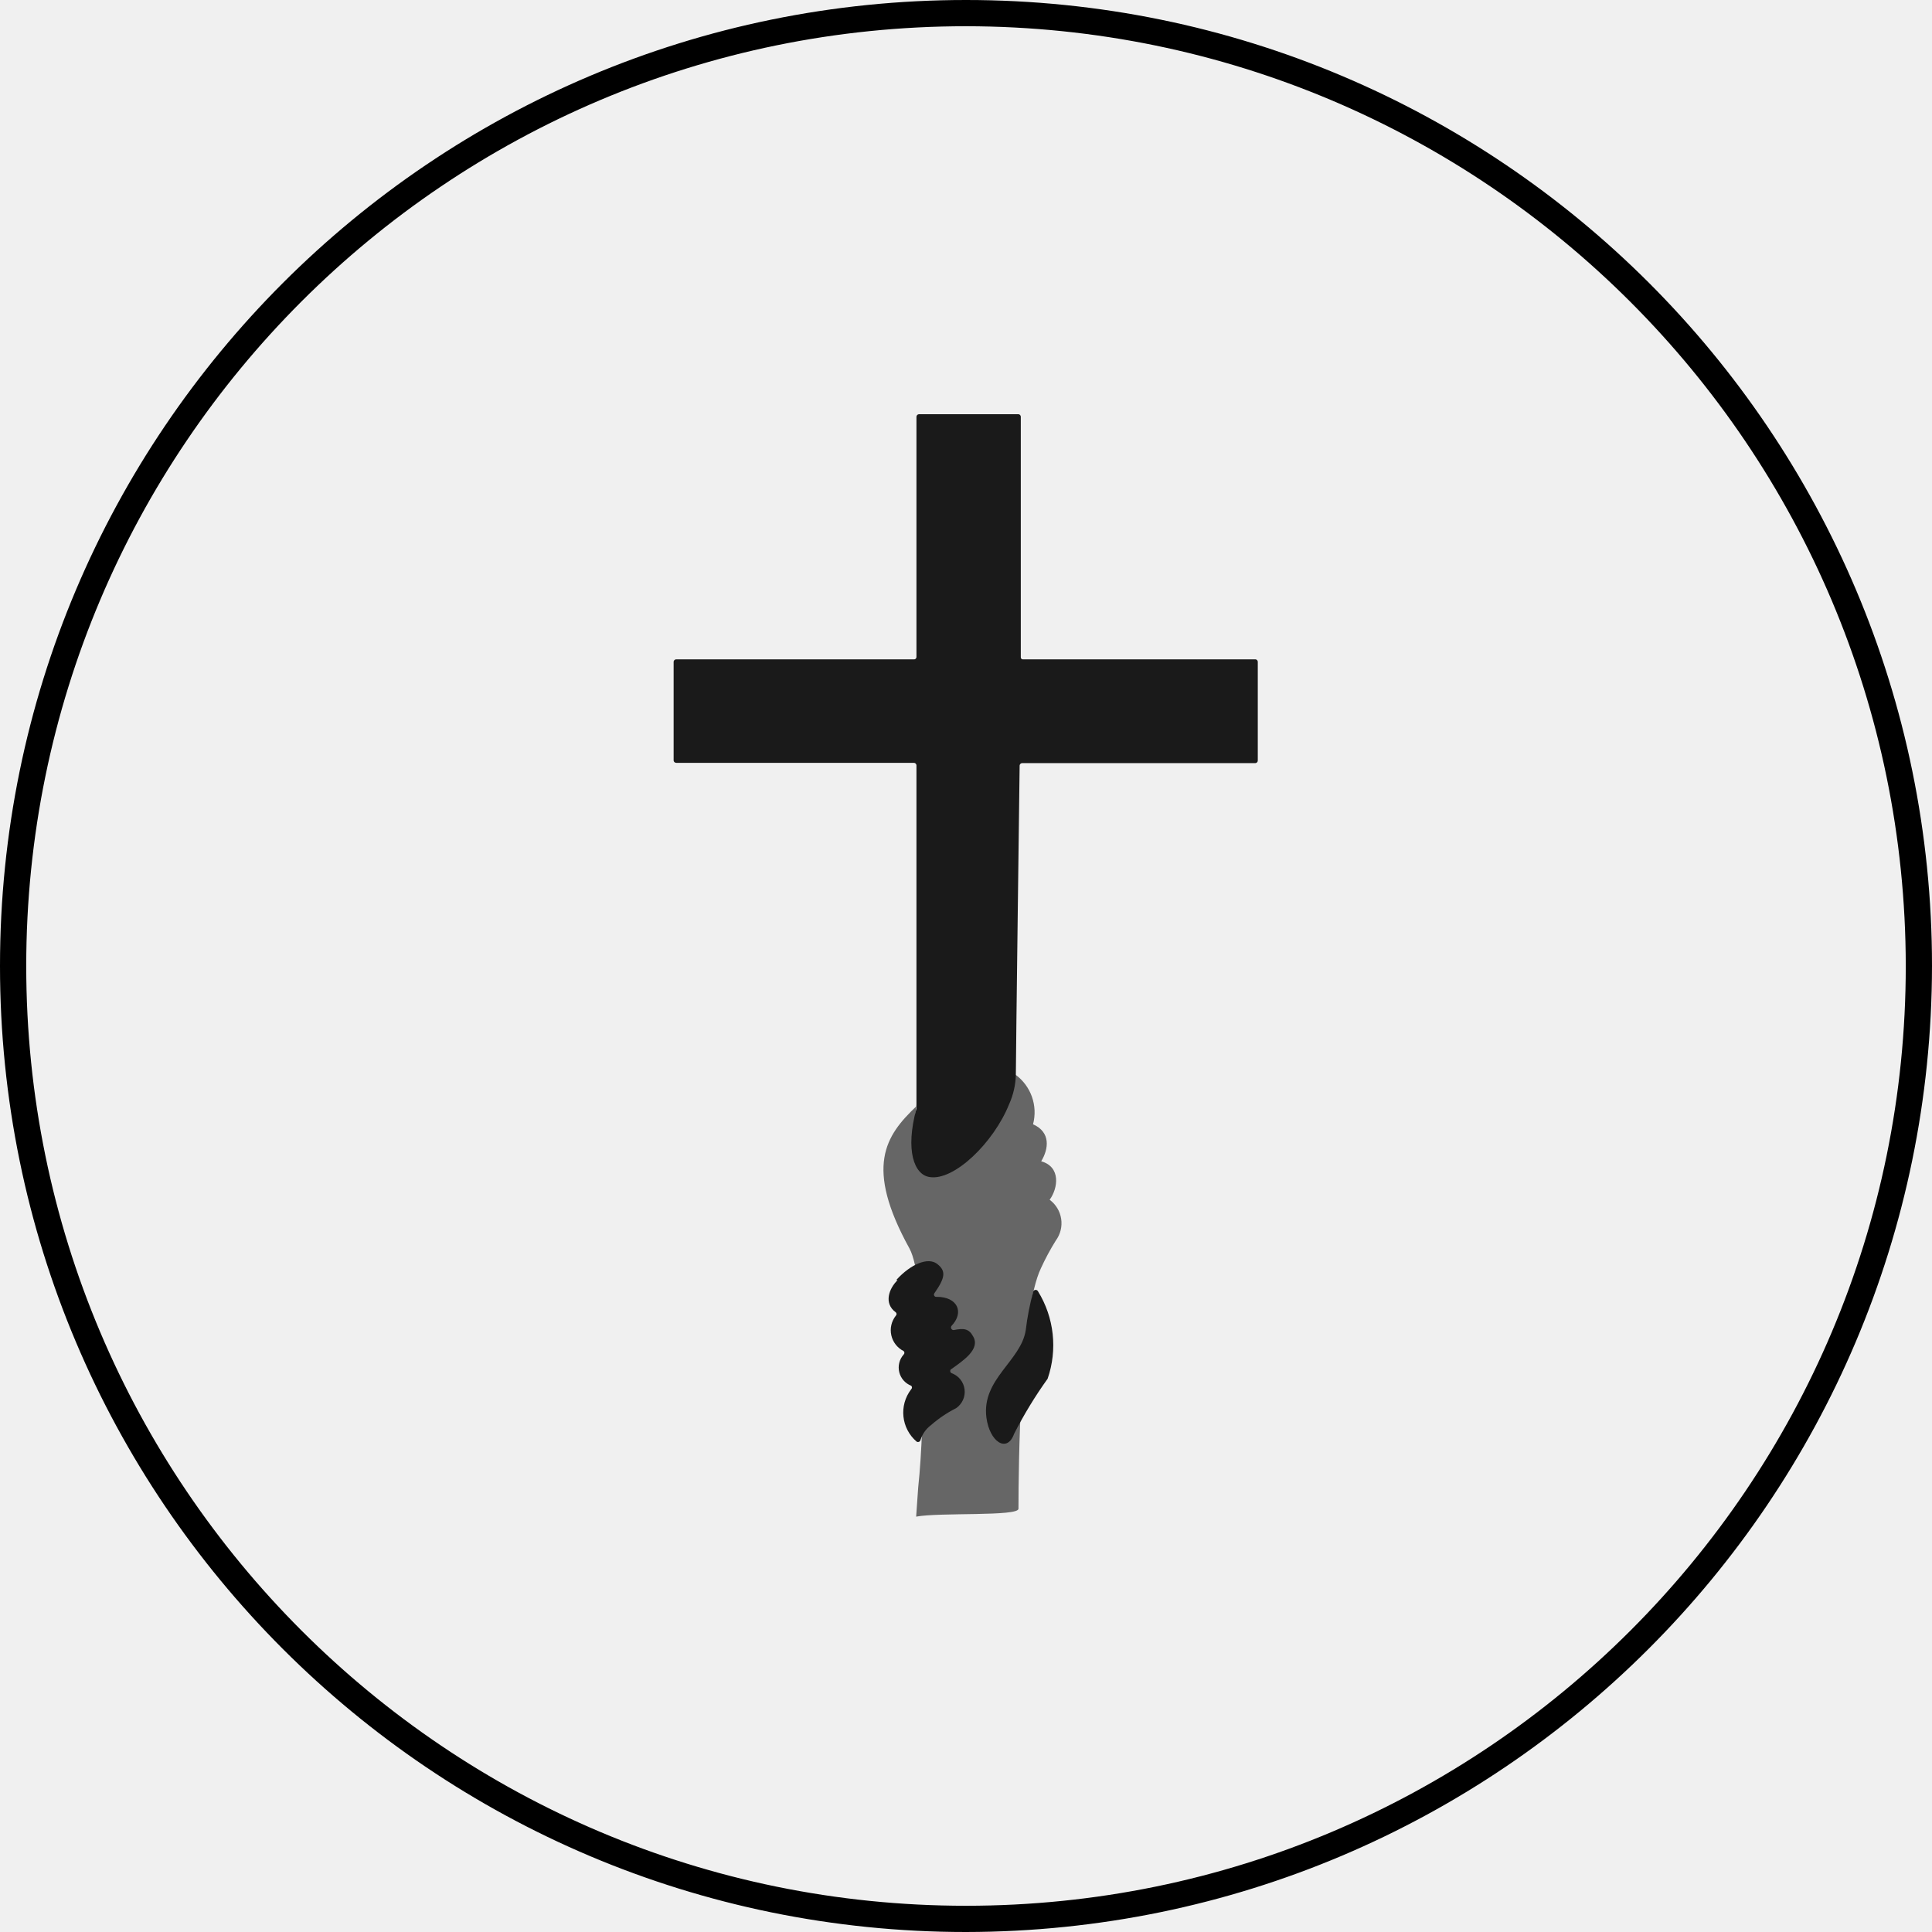
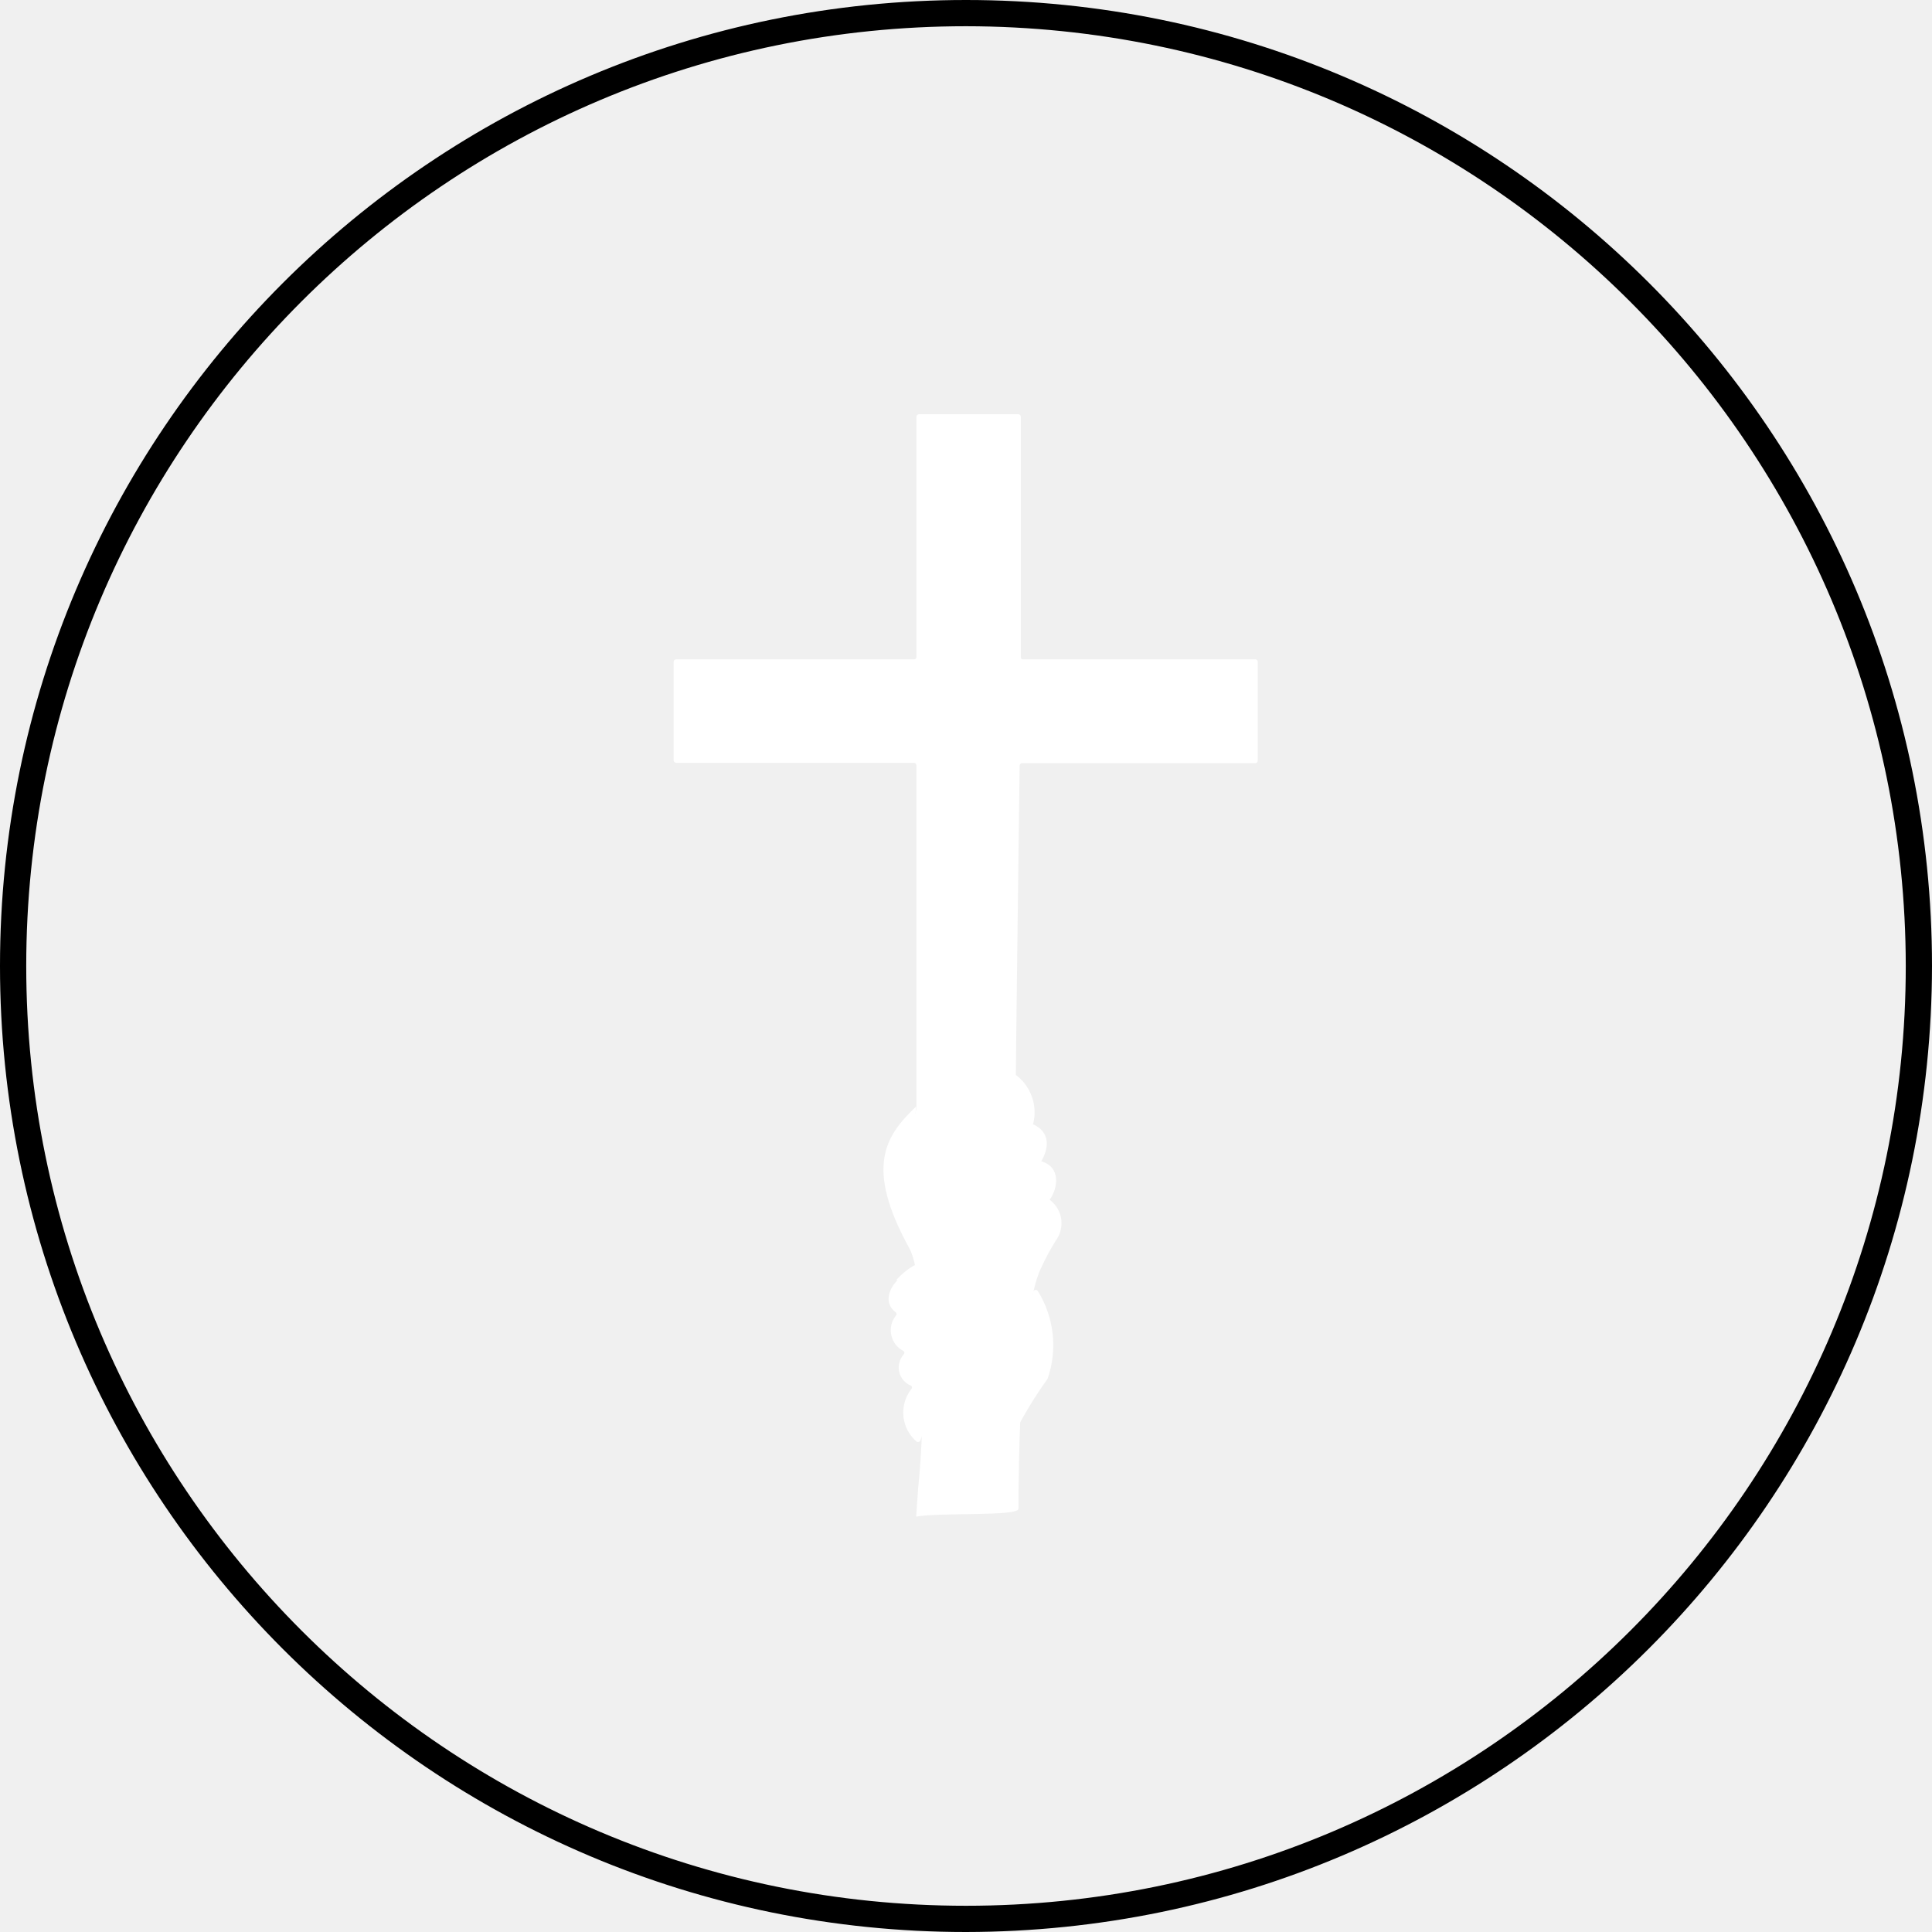
<svg xmlns="http://www.w3.org/2000/svg" viewBox="0 0 66.28 66.28">
  <defs>
-     <style>.cls-1{fill:#666;}.cls-1,.cls-2{fill-rule:evenodd;}.cls-2{fill:#1a1a1a;}</style>
+     <style>.cls-1{fill:#fff;}.cls-1,.cls-2{fill-rule:evenodd;}.cls-2{fill:#fff;}</style>
  </defs>
  <g id="Layer_2" data-name="Layer 2">
    <g id="Layer_1-2" data-name="Layer 1">
      <path class="cls-1" d="M34.94,51.8c0-1.58.06-6.81.77-8.29a8.43,8.43,0,0,1,.51-.95,1,1,0,0,0-.21-1.4c.29-.4.39-1.13-.29-1.32.26-.43.33-1-.28-1.27a1.6,1.6,0,0,0-.6-1.7c0,.81-1.7,3.55-2.85,3.36-.93-.14-.56-2-.56-2.27-1.05,1-1.78,2.06-.23,4.87.58,1.06.54,6,.3,8.2l-.07,1c.81-.15,3.51,0,3.51-.27Z" />
      <path class="cls-2" d="M34.79,49.19h0c-.24.67-.84.28-.95-.56-.17-1.32,1.19-1.94,1.35-3a9,9,0,0,1,.26-1.33.09.09,0,0,1,.16,0,3.52,3.52,0,0,1,.33,3,14.61,14.61,0,0,0-1.15,1.89Zm-4-5.27c-.28.27-.49.79-.06,1.1a.08.08,0,0,1,0,.12A.8.8,0,0,0,31,46.35a.08.08,0,0,1,0,.12.67.67,0,0,0,.26,1.07.08.08,0,0,1,0,.12,1.31,1.31,0,0,0,.19,1.8.09.09,0,0,0,.13-.06,1,1,0,0,1,.36-.51,4.16,4.16,0,0,1,.86-.58.68.68,0,0,0-.15-1.2.08.08,0,0,1,0-.15c.39-.28,1-.68.73-1.12-.14-.26-.32-.28-.66-.21a.09.09,0,0,1-.08-.14c.45-.47.21-1-.5-1a.08.08,0,0,1-.08-.13c.37-.53.4-.76.09-1s-.9,0-1.4.55Zm12.31-21.3h-8a.07.07,0,0,1-.08-.08s0-8.25,0-8.25h0a.09.09,0,0,0-.08-.08H31.53a.09.09,0,0,0-.09.09v8.24a.08.08,0,0,1-.09.08H23.2a.09.09,0,0,0-.09.1v3.35a.09.09,0,0,0,.09.1h8.15a.09.09,0,0,1,.09.08V37.89a.71.71,0,0,0,0,.14h0c-.39,1.44-.08,2.27.45,2.35.84.14,2.2-1.18,2.73-2.5a2.63,2.63,0,0,0,.23-1c0-.58.13-10.62.13-10.62a.09.09,0,0,1,.08-.08h8a.09.09,0,0,0,.09-.1V22.72A.09.09,0,0,0,43.08,22.62Z" />
      <path d="M33.14,66.28A33.14,33.14,0,1,1,66.28,33.14,33.18,33.18,0,0,1,33.14,66.28ZM33.14.9A32.24,32.24,0,1,0,65.38,33.14,32.27,32.27,0,0,0,33.14.9Z" />
    </g>
  </g>
</svg>
